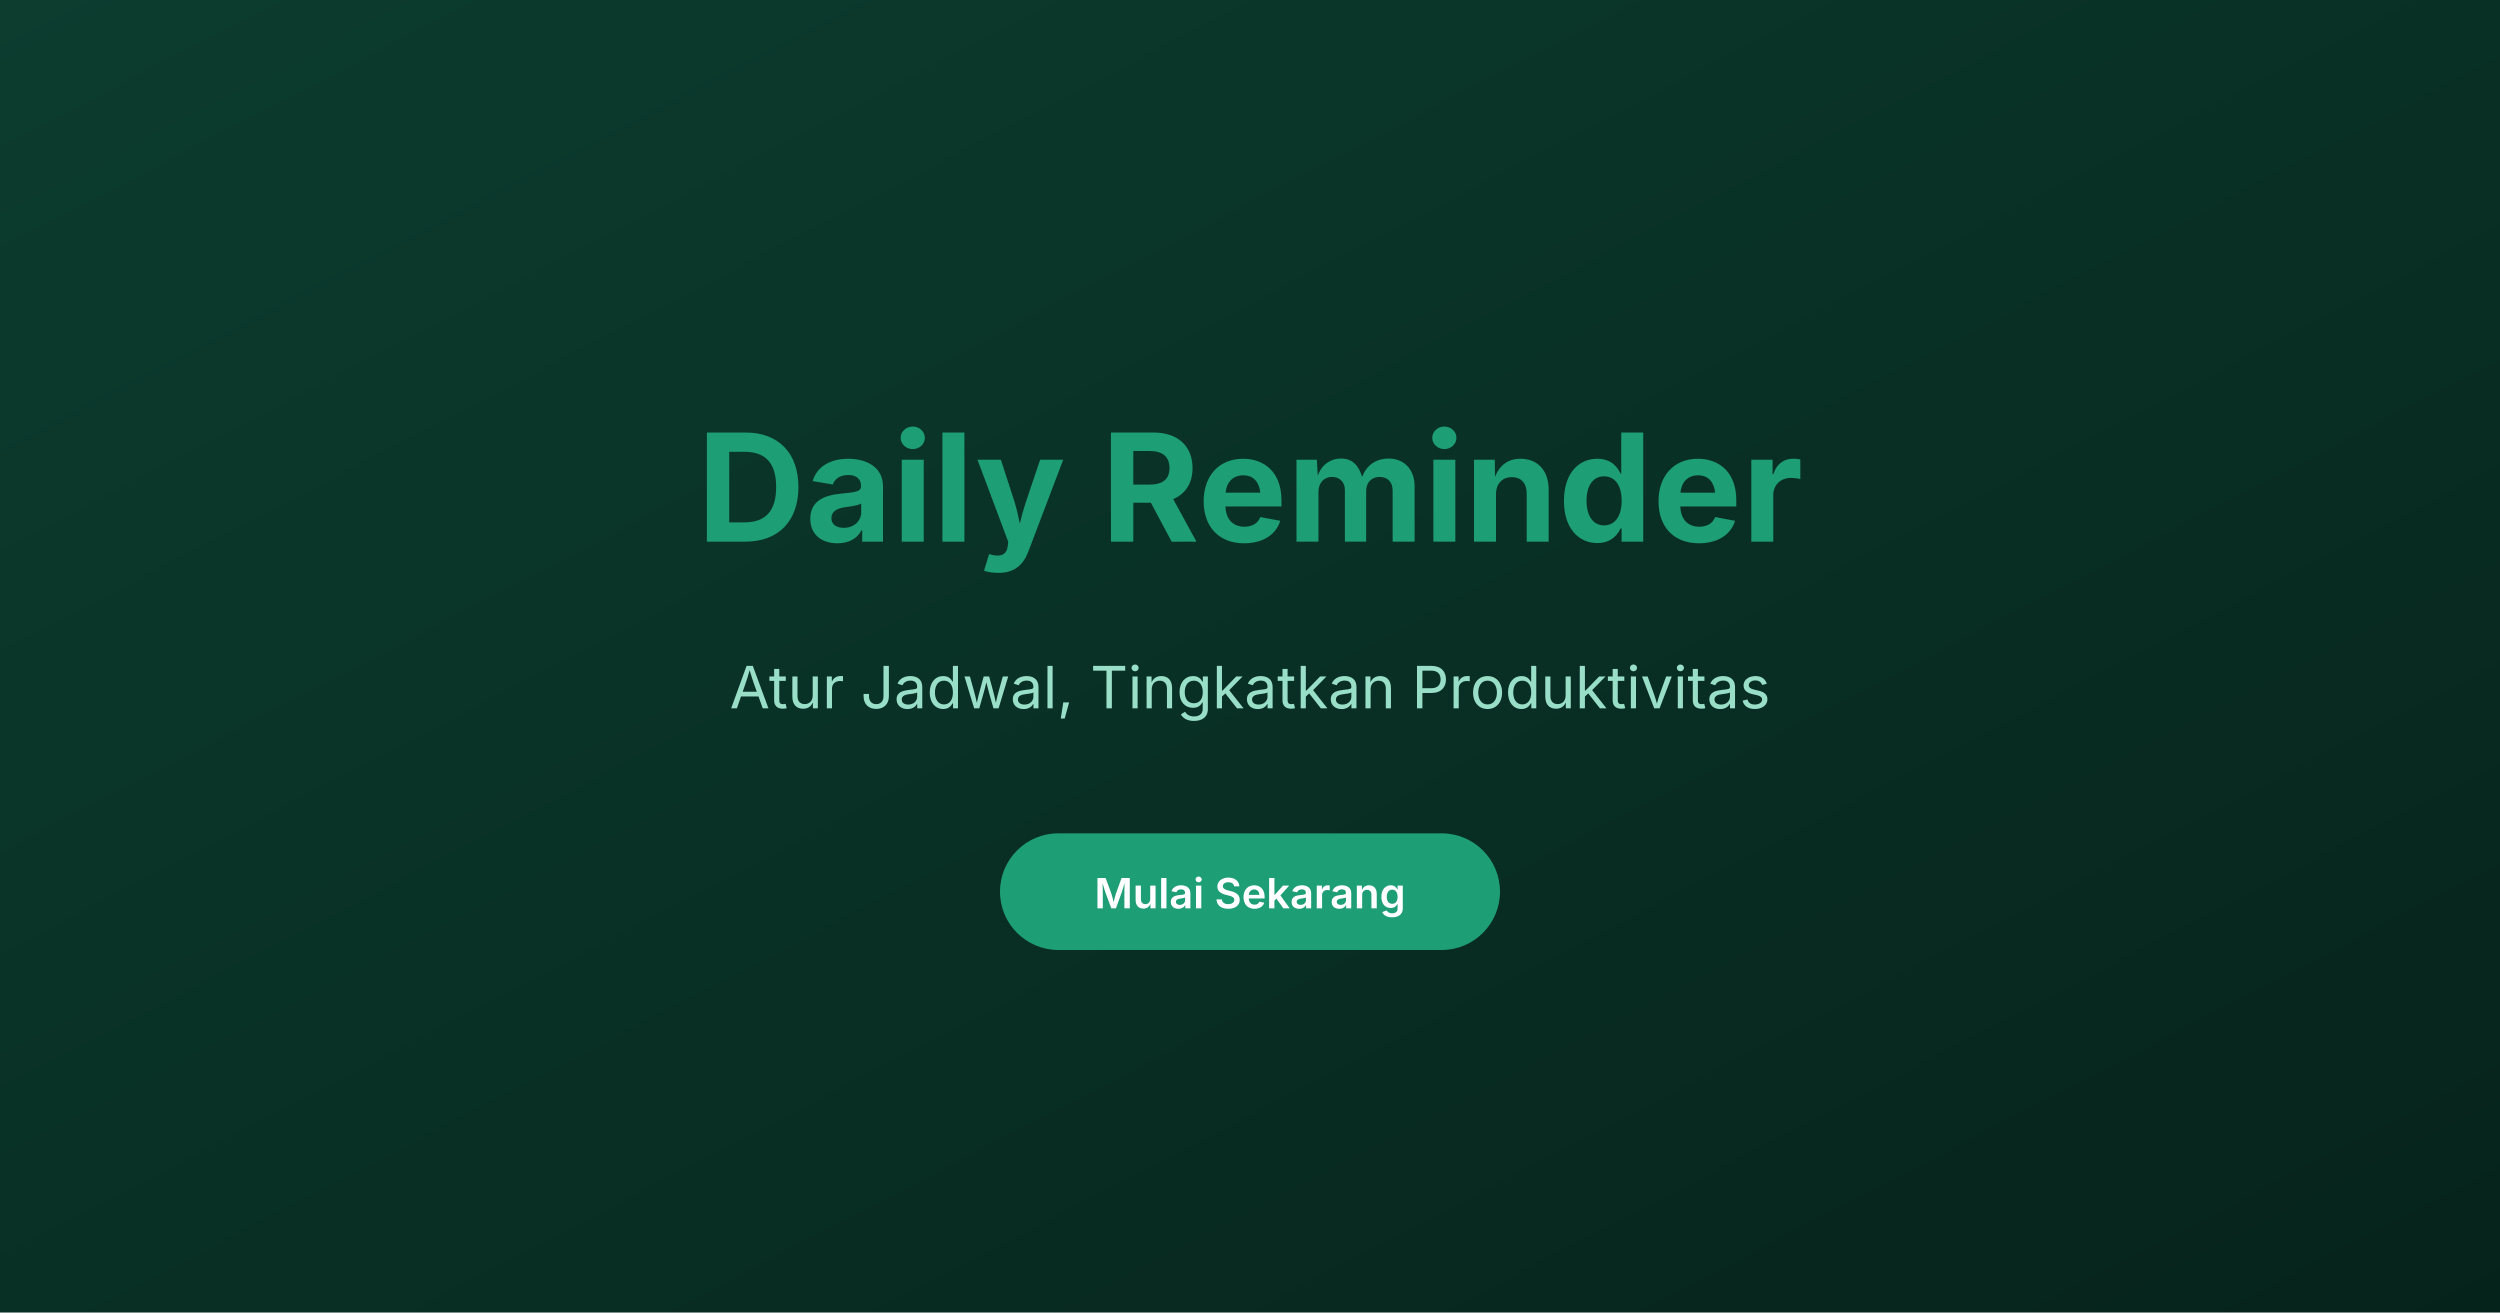
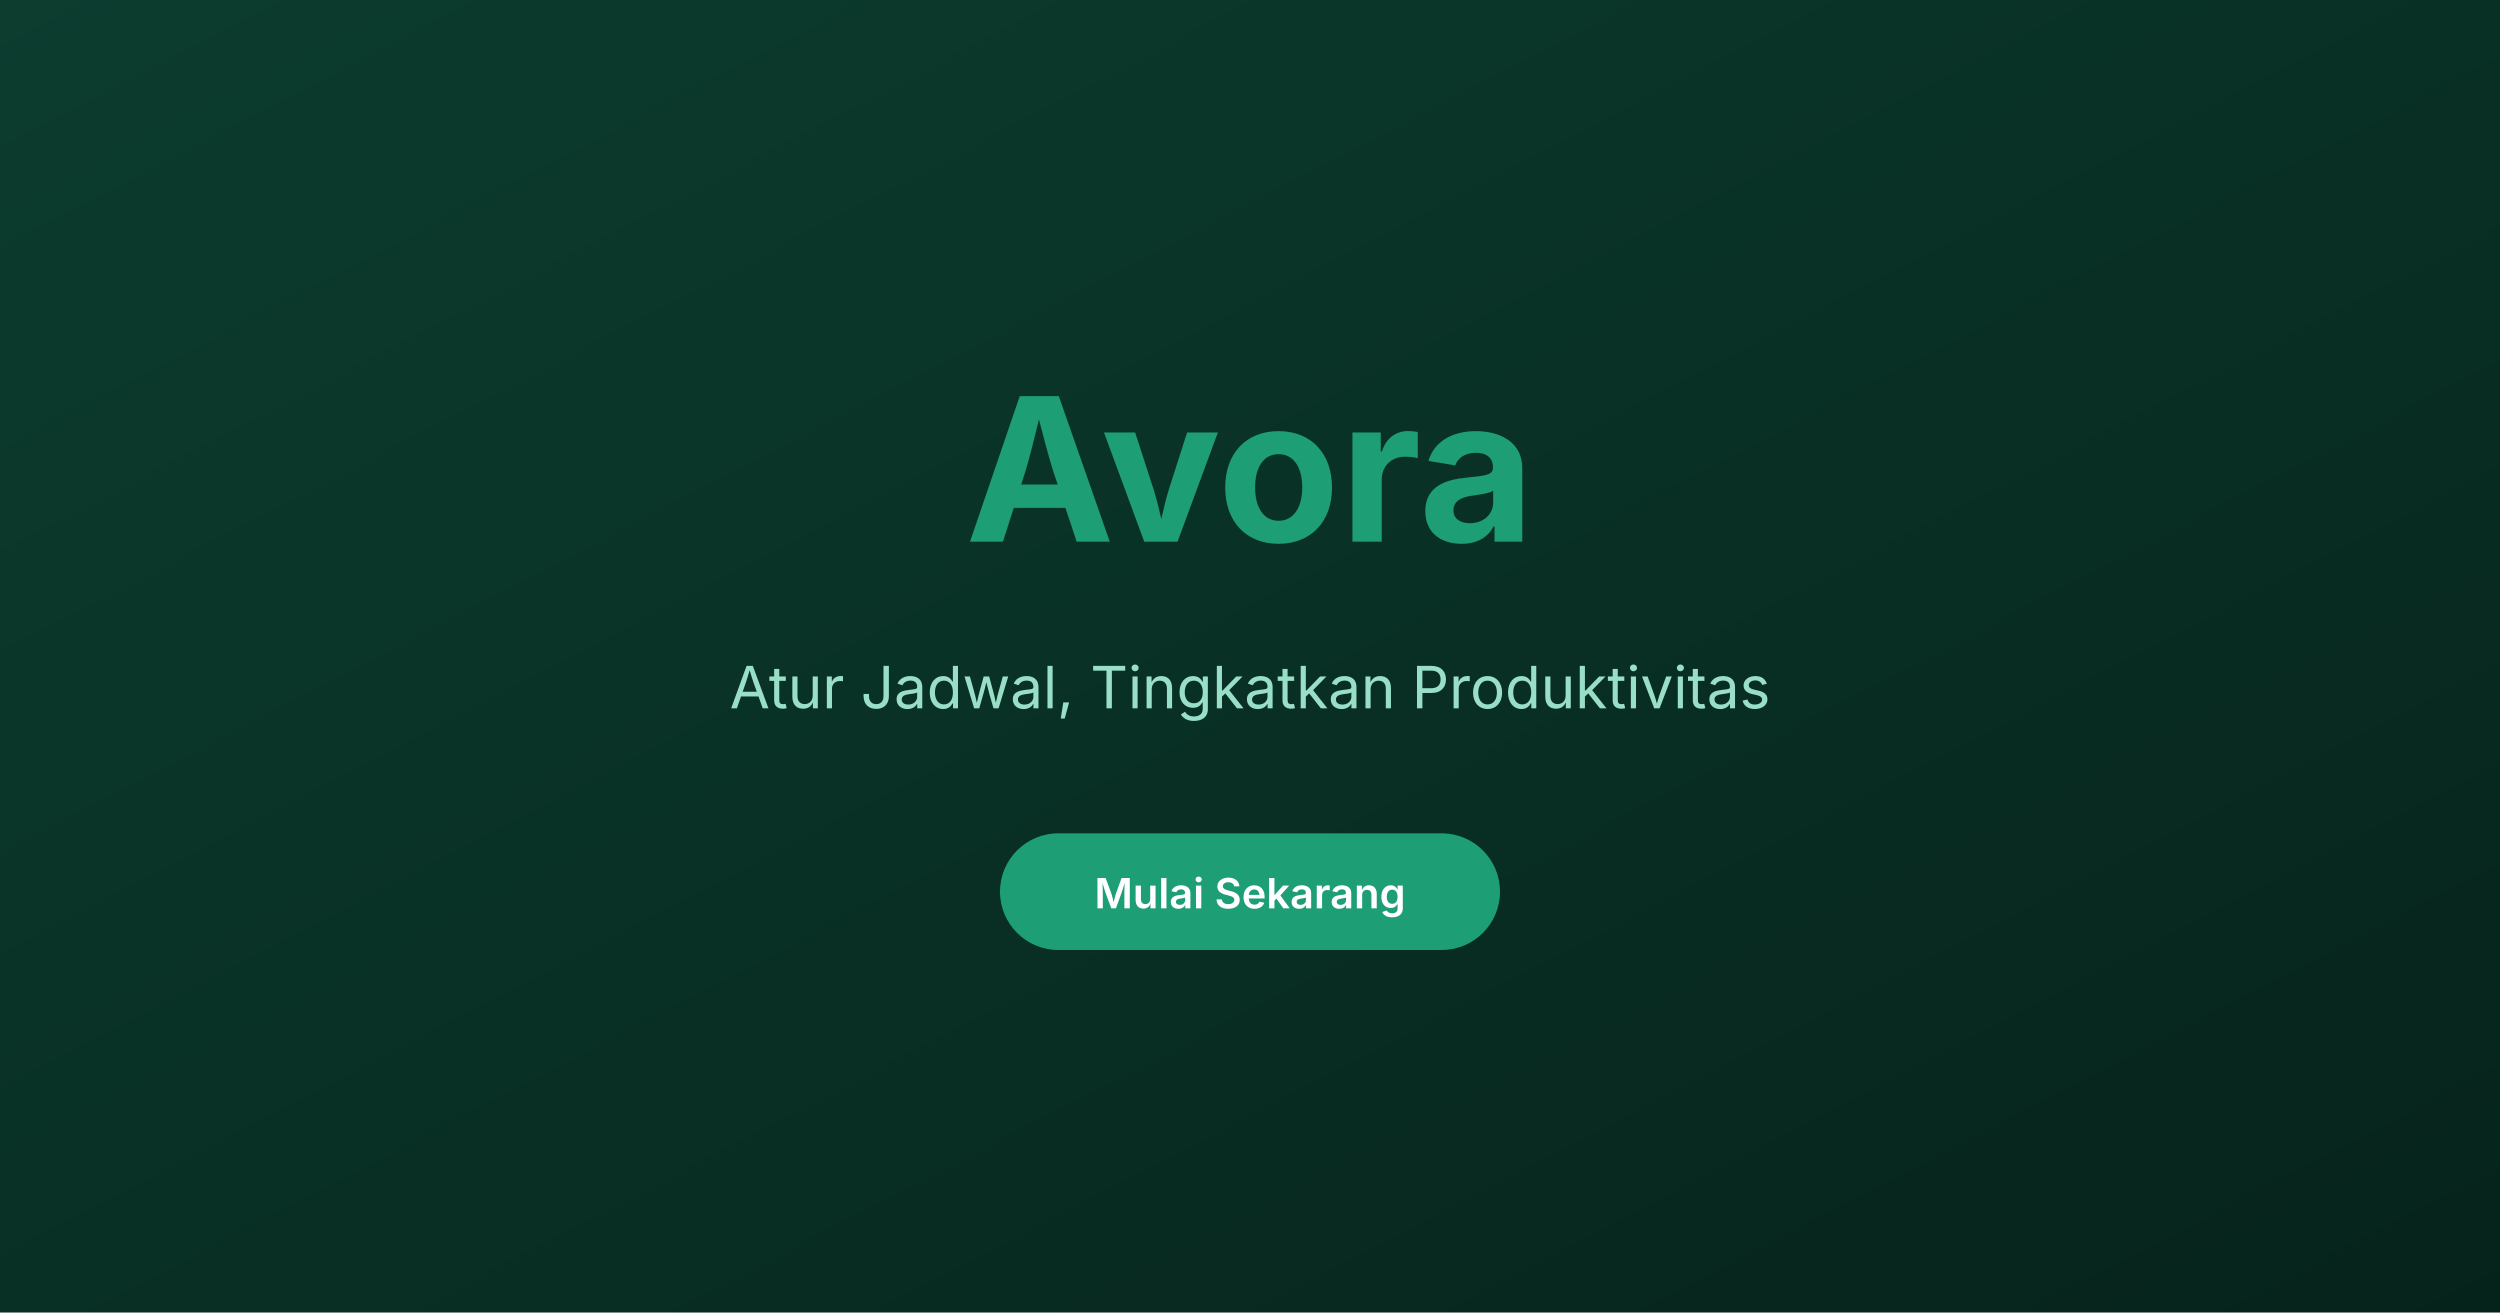
<svg xmlns="http://www.w3.org/2000/svg" width="1200" height="630">
  <defs>
    <linearGradient id="bg" x1="0" y1="0" x2="1" y2="1">
      <stop offset="0%" stop-color="#0c3d2f" />
      <stop offset="100%" stop-color="#06231b" />
    </linearGradient>
  </defs>
  <rect width="1200" height="630" fill="url(#bg)" />
-   <text x="600" y="260" font-family="Inter, Arial, sans-serif" font-size="72" font-weight="700" fill="#1D9E75" text-anchor="middle">Daily Reminder</text>
+   <text x="600" y="260" font-family="Inter, Arial, sans-serif" font-size="96" font-weight="700" fill="#1D9E75" text-anchor="middle">Avora</text>
  <text x="600" y="340" font-family="Inter, Arial, sans-serif" font-size="28" fill="#99dfc7" text-anchor="middle">Atur Jadwal, Tingkatkan Produktivitas</text>
  <rect x="480" y="400" width="240" height="56" rx="28" fill="#1D9E75" />
  <text x="600" y="436" font-family="Inter, Arial, sans-serif" font-size="20" font-weight="600" fill="#ffffff" text-anchor="middle">Mulai Sekarang</text>
</svg>
